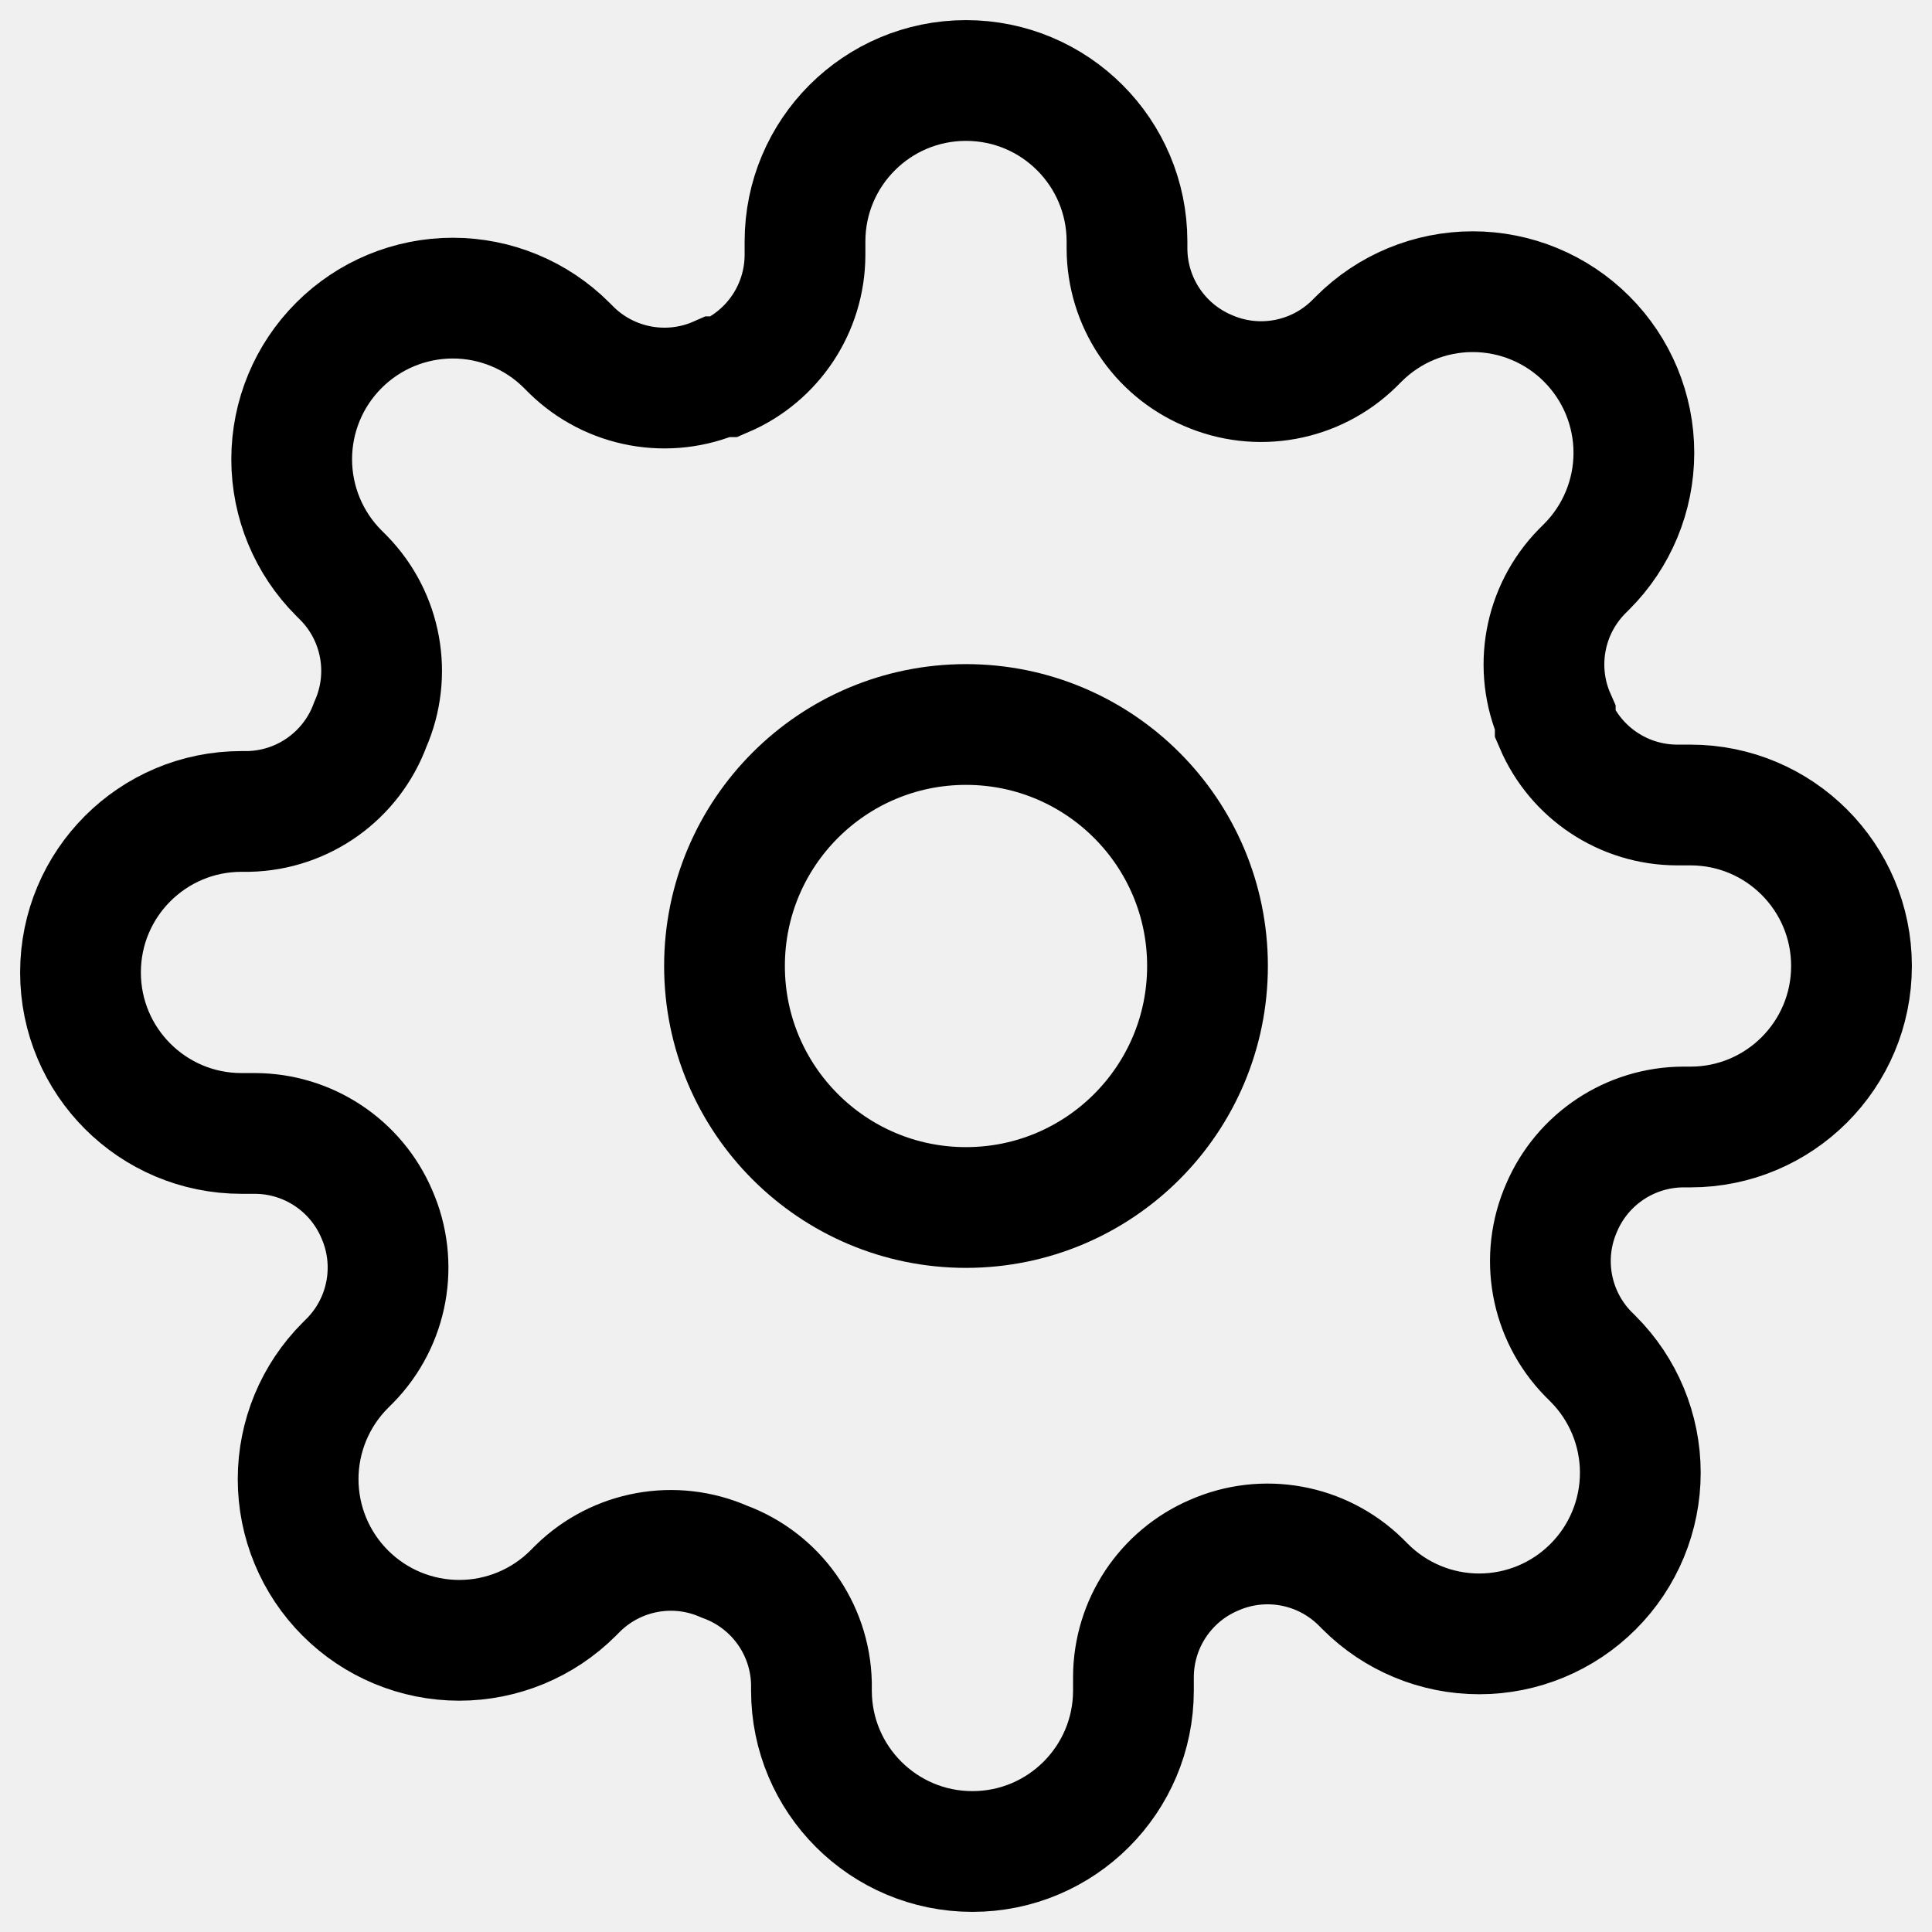
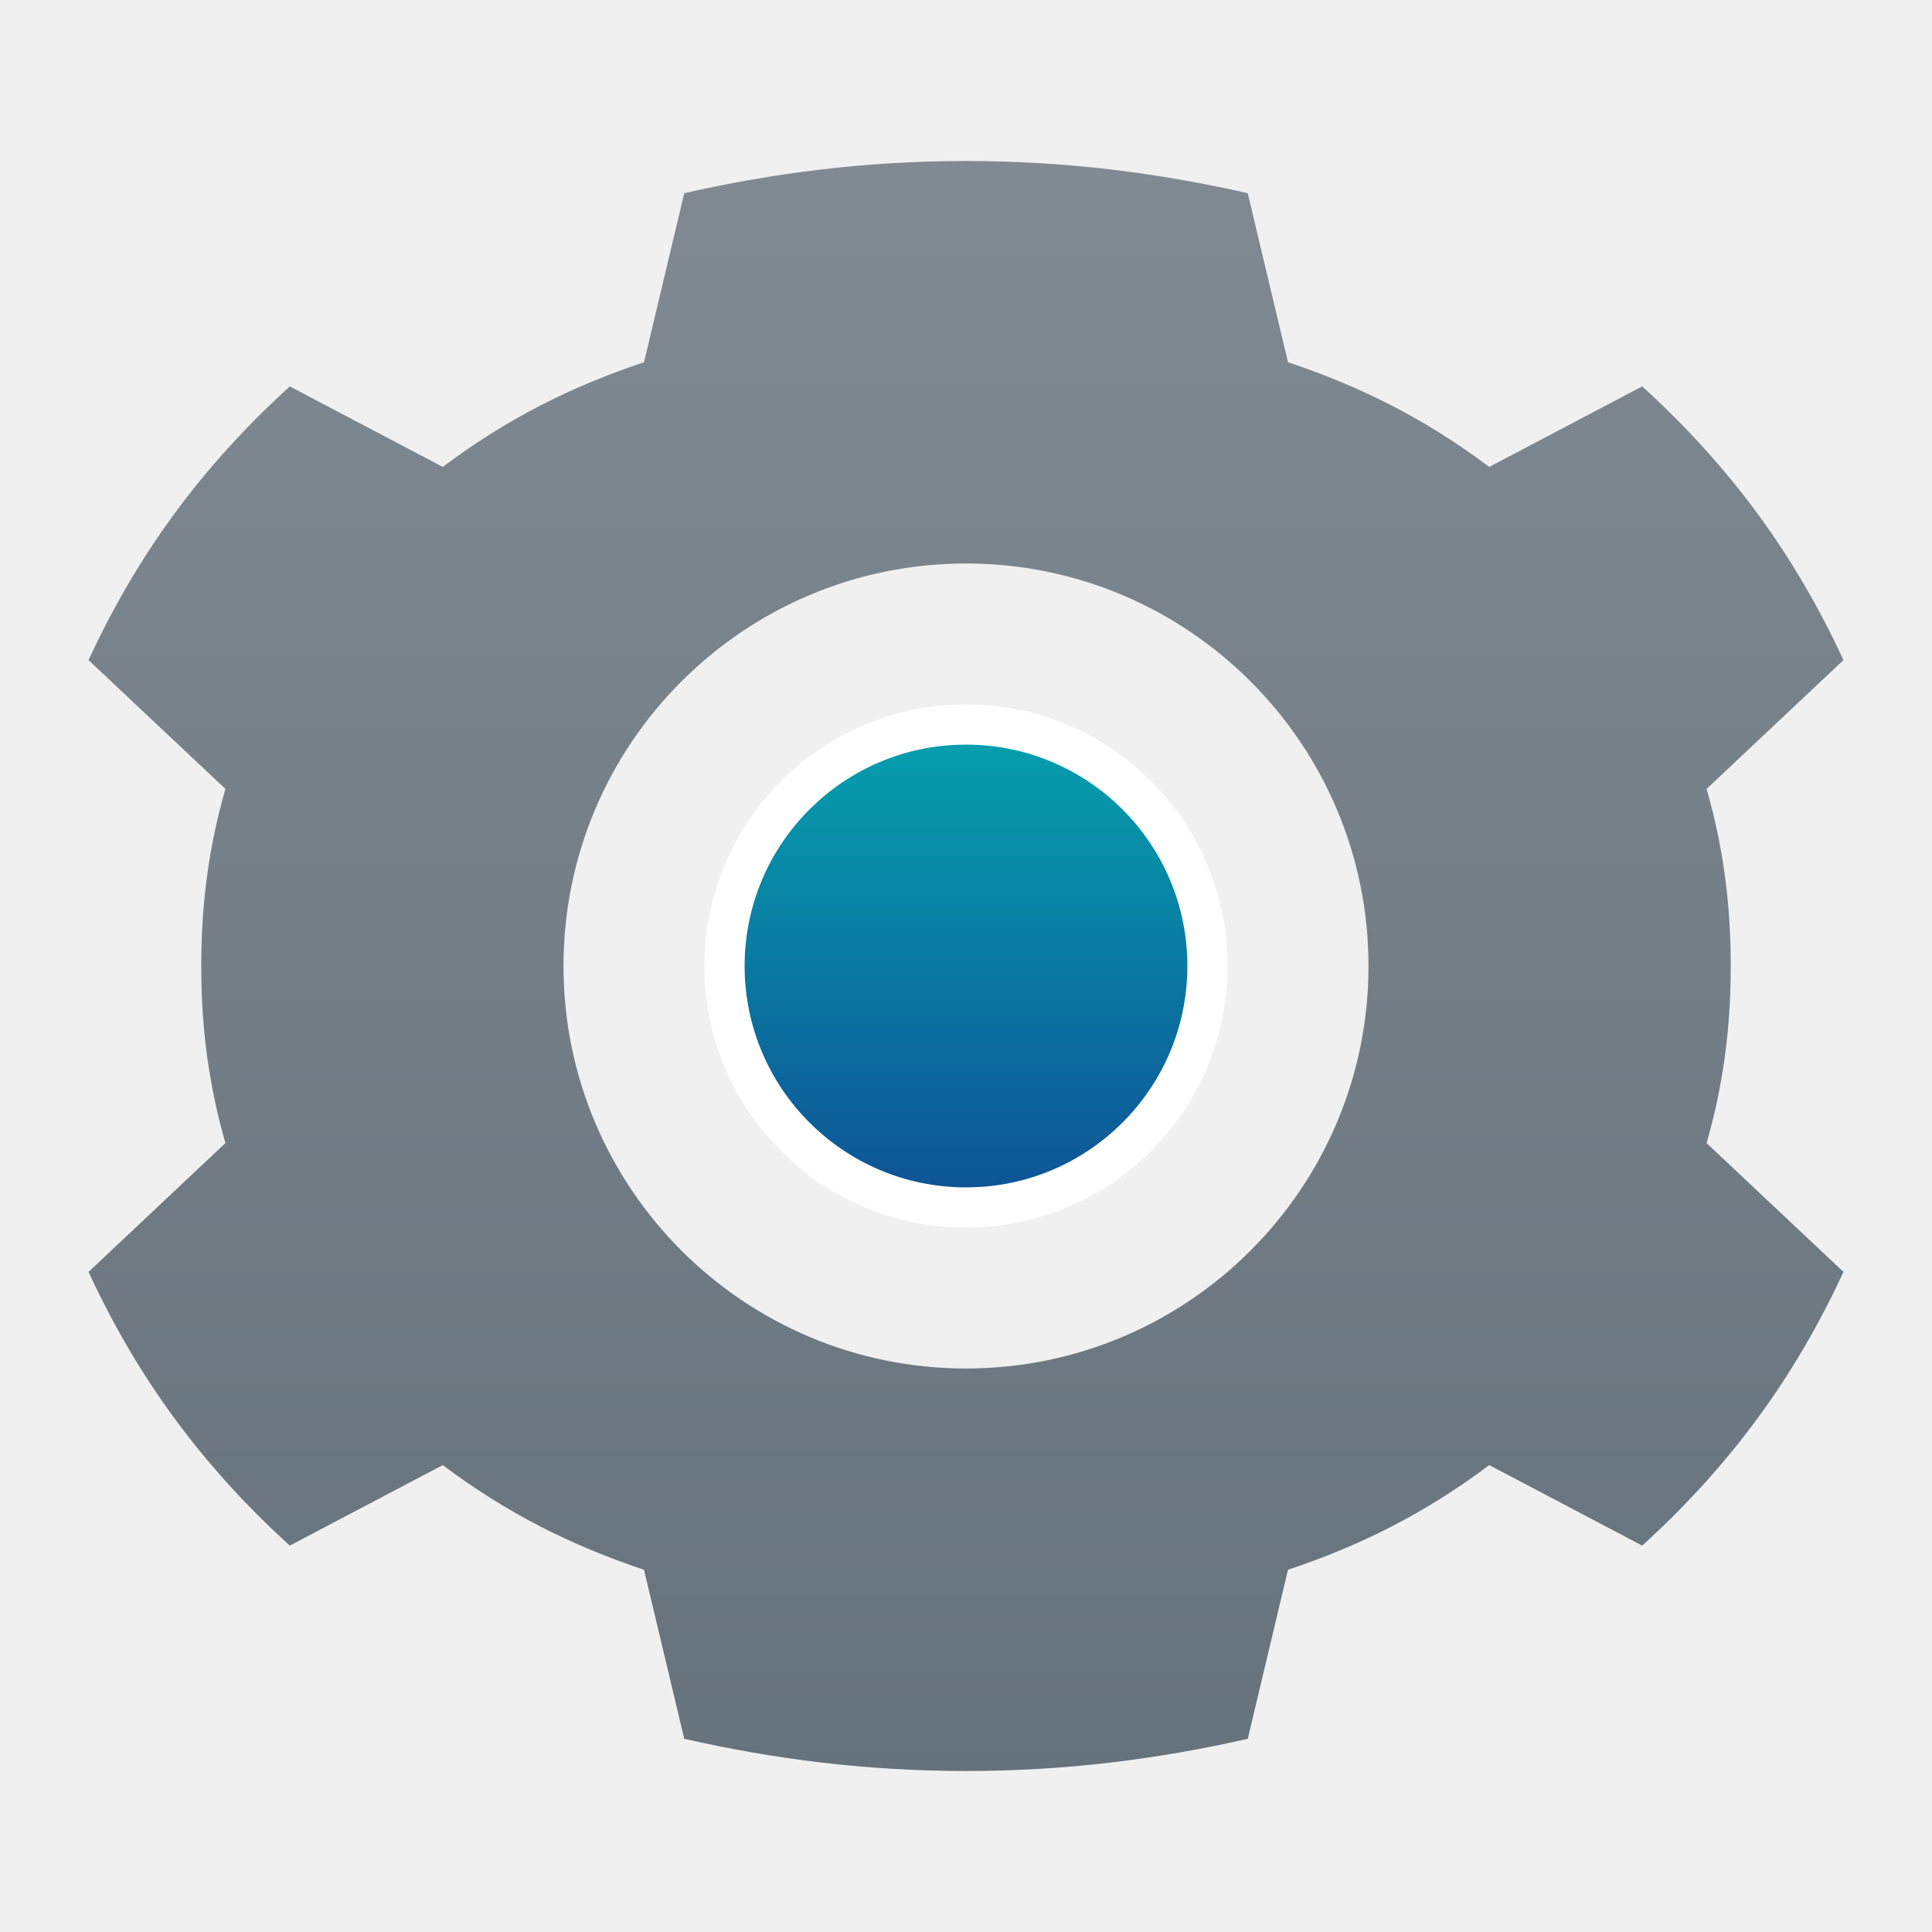
- <svg viewBox="0 0 24 24" fill="none" stroke="currentColor" stroke-width="1.5">
-   <circle cx="12" cy="12" r="3" />
-   <path d="M19.4 15a1.65 1.65 0 0 0 .33 1.82l.06.06a2 2 0 0 1 0 2.83 2 2 0 0 1-2.83 0l-.06-.06a1.65 1.65 0 0 0-1.82-.33 1.65 1.65 0 0 0-1 1.51V21a2 2 0 0 1-2 2 2 2 0 0 1-2-2v-.09A1.65 1.65 0 0 0 9 19.4a1.65 1.65 0 0 0-1.82.33l-.06.06a2 2 0 0 1-2.83 0 2 2 0 0 1 0-2.83l.06-.06a1.65 1.65 0 0 0 .33-1.82 1.65 1.65 0 0 0-1.51-1H3a2 2 0 0 1-2-2 2 2 0 0 1 2-2h.09A1.65 1.65 0 0 0 4.6 9a1.65 1.65 0 0 0-.33-1.82l-.06-.06a2 2 0 0 1 0-2.83 2 2 0 0 1 2.83 0l.06.06a1.65 1.65 0 0 0 1.82.33H9a1.65 1.65 0 0 0 1-1.51V3a2 2 0 0 1 2-2 2 2 0 0 1 2 2v.09a1.65 1.65 0 0 0 1 1.51 1.65 1.65 0 0 0 1.82-.33l.06-.06a2 2 0 0 1 2.83 0 2 2 0 0 1 0 2.83l-.06.06a1.65 1.65 0 0 0-.33 1.82V9a1.65 1.65 0 0 0 1.51 1H21a2 2 0 0 1 2 2 2 2 0 0 1-2 2h-.09a1.65 1.65 0 0 0-1.51 1z" />
+ <svg xmlns="http://www.w3.org/2000/svg" viewBox="0 0 24 24">
+   <defs>
+     <linearGradient id="gearGradient" x1="0%" y1="0%" x2="0%" y2="100%">
+       <stop offset="0%" style="stop-color:#818A92;stop-opacity:1" />
+       <stop offset="100%" style="stop-color:#66727C;stop-opacity:1" />
+     </linearGradient>
+     <linearGradient id="circleGradient" x1="0%" y1="0%" x2="0%" y2="100%">
+       <stop offset="0%" style="stop-color:#06A1AE;stop-opacity:1" />
+       <stop offset="100%" style="stop-color:#0E5195;stop-opacity:1" />
+     </linearGradient>
+   </defs>
+   <path d="M12 2C10.75 2 9.6 2.15 8.5 2.4L8 4.5C7.1 4.8 6.3 5.2 5.5 5.8L3.6 4.8C2.5 5.8 1.7 6.9 1.1 8.2L2.8 9.8C2.6 10.5 2.5 11.2 2.5 12C2.5 12.8 2.6 13.5 2.8 14.2L1.1 15.8C1.7 17.1 2.5 18.2 3.6 19.2L5.5 18.2C6.3 18.8 7.1 19.2 8 19.5L8.5 21.6C9.6 21.85 10.75 22 12 22C13.25 22 14.4 21.85 15.5 21.6L16 19.5C16.9 19.2 17.7 18.8 18.5 18.2L20.4 19.2C21.5 18.2 22.3 17.1 22.9 15.8L21.2 14.2C21.4 13.5 21.5 12.8 21.5 12C21.5 11.2 21.4 10.5 21.2 9.8L22.9 8.2C22.3 6.9 21.5 5.8 20.4 4.8L18.5 5.8C17.7 5.2 16.9 4.8 16 4.5L15.5 2.4C14.4 2.15 13.25 2 12 2ZM12 7C14.76 7 17 9.24 17 12C17 14.76 14.76 17 12 17C9.24 17 7 14.76 7 12C7 9.24 9.24 7 12 7Z" fill="url(#gearGradient)" />
+   <circle cx="12" cy="12" r="3" fill="url(#circleGradient)" stroke="white" stroke-width="0.5" />
</svg>
